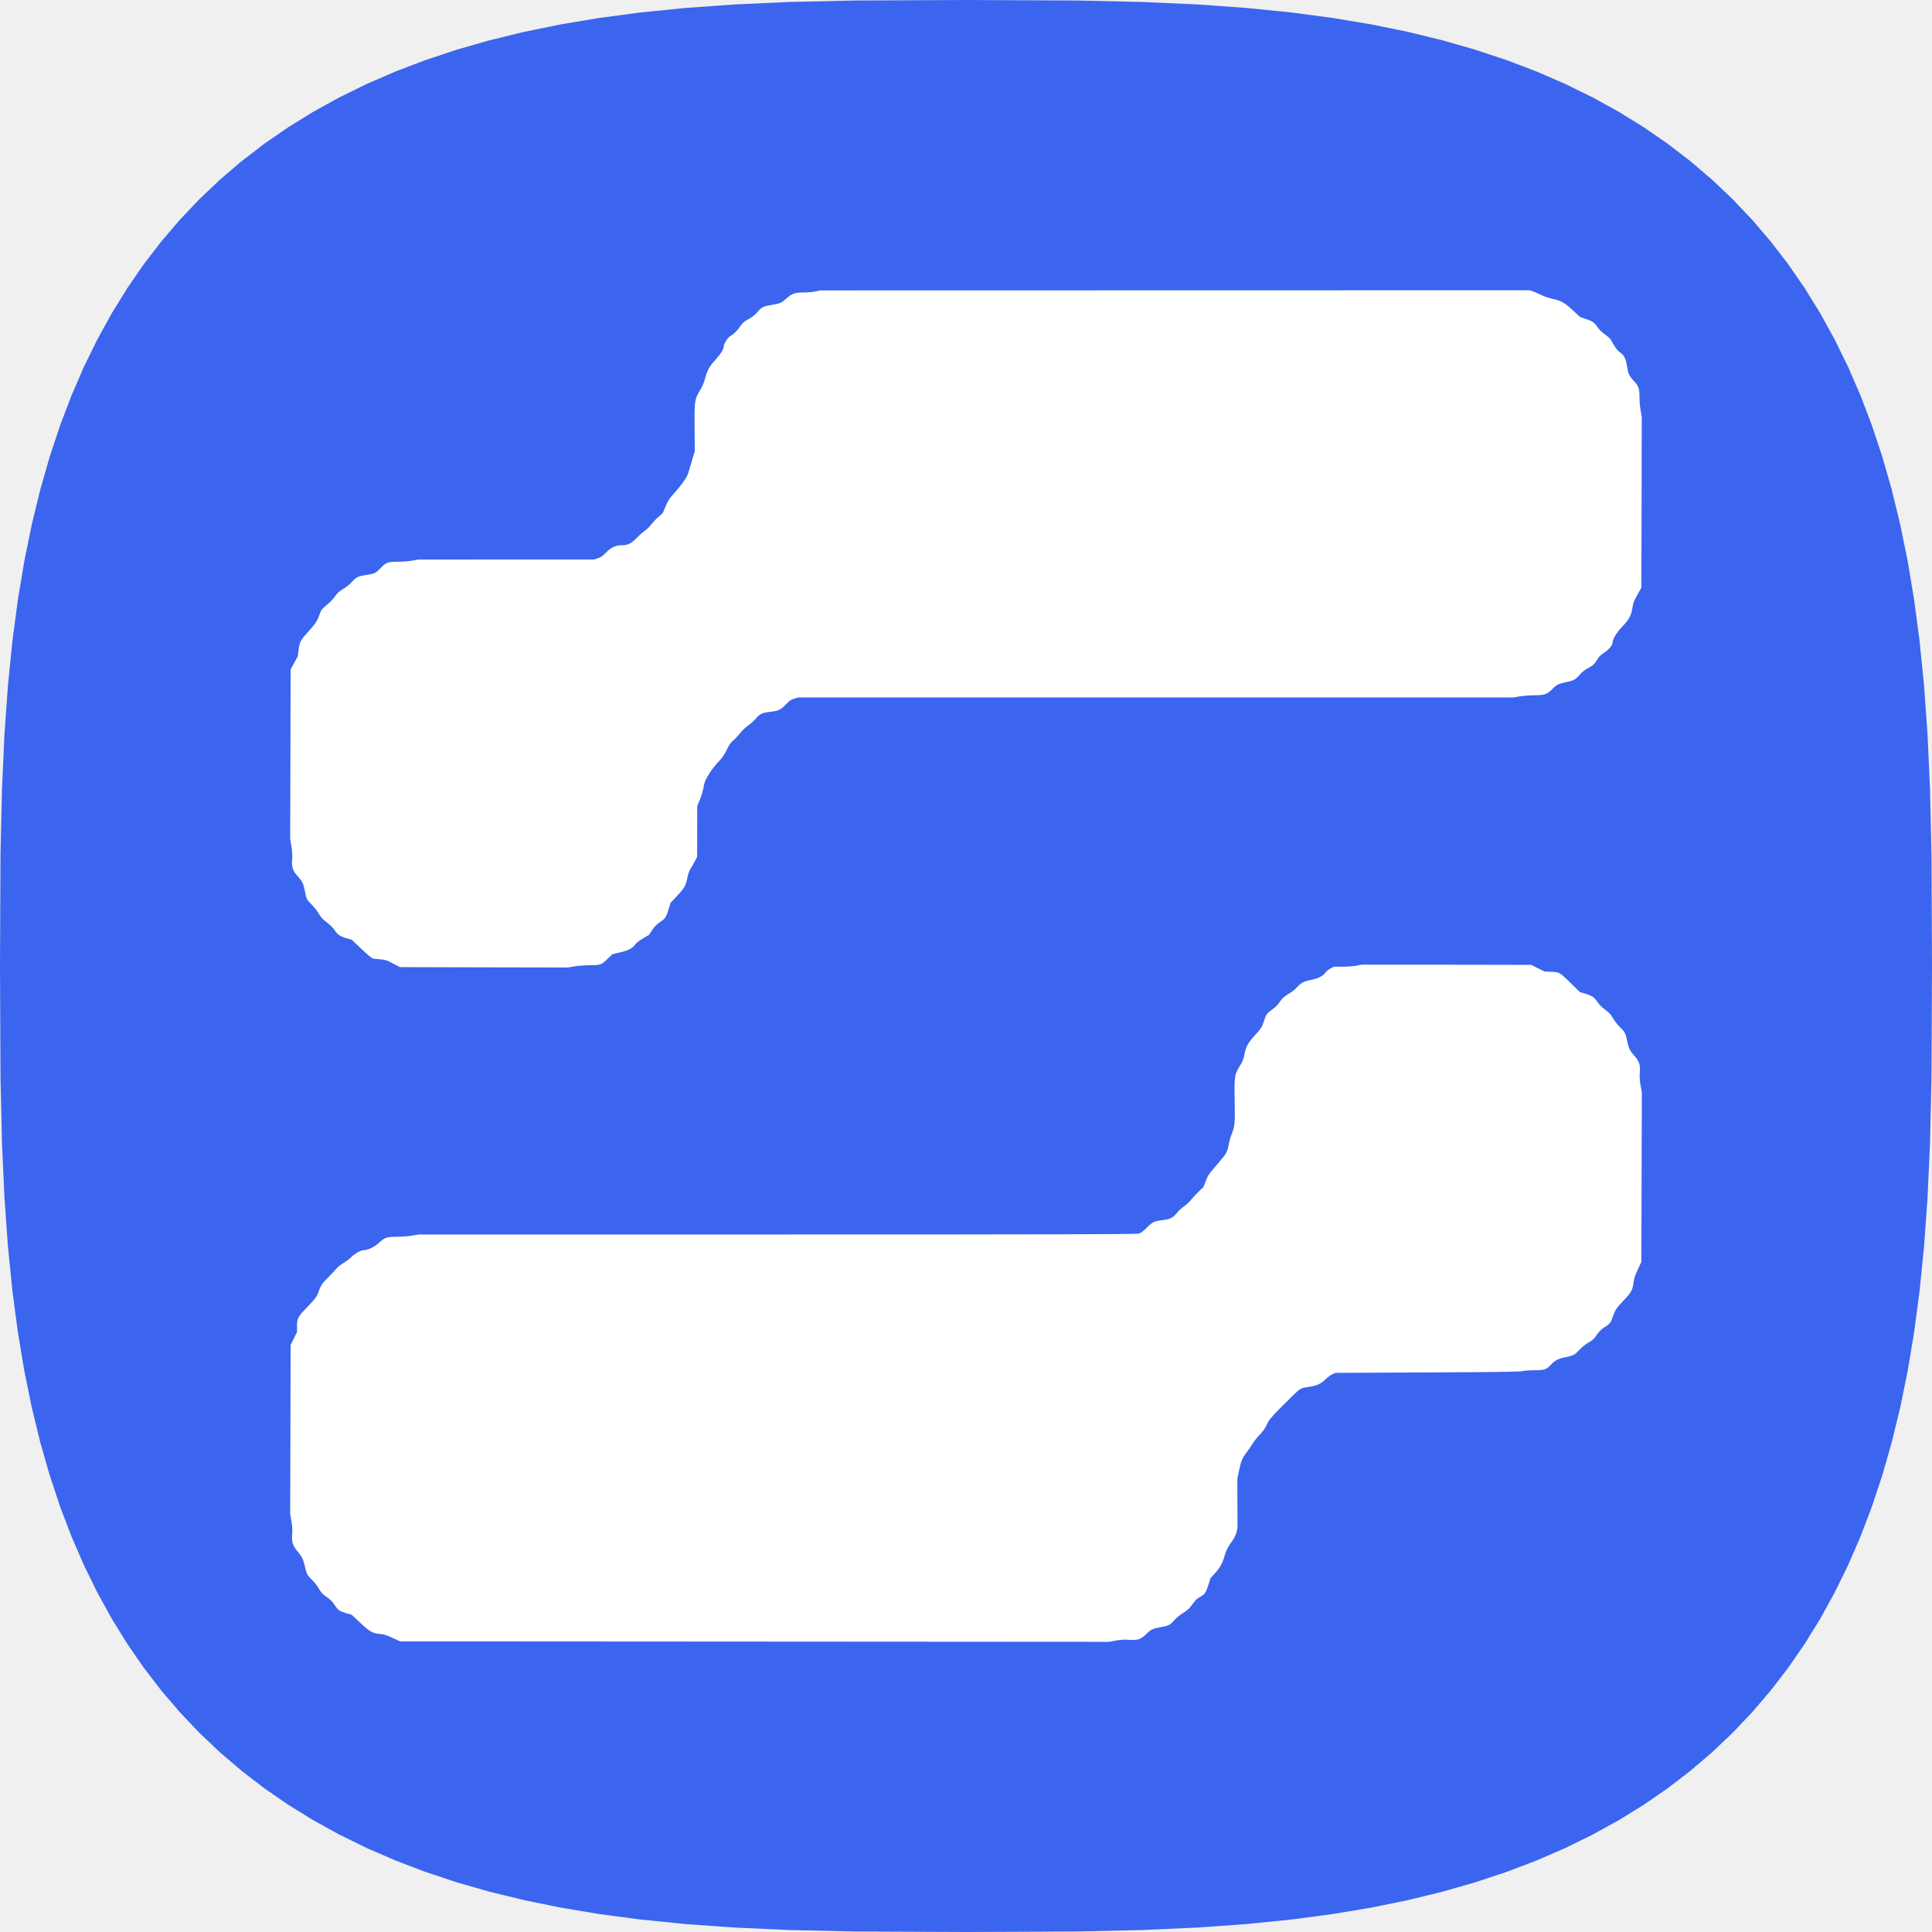
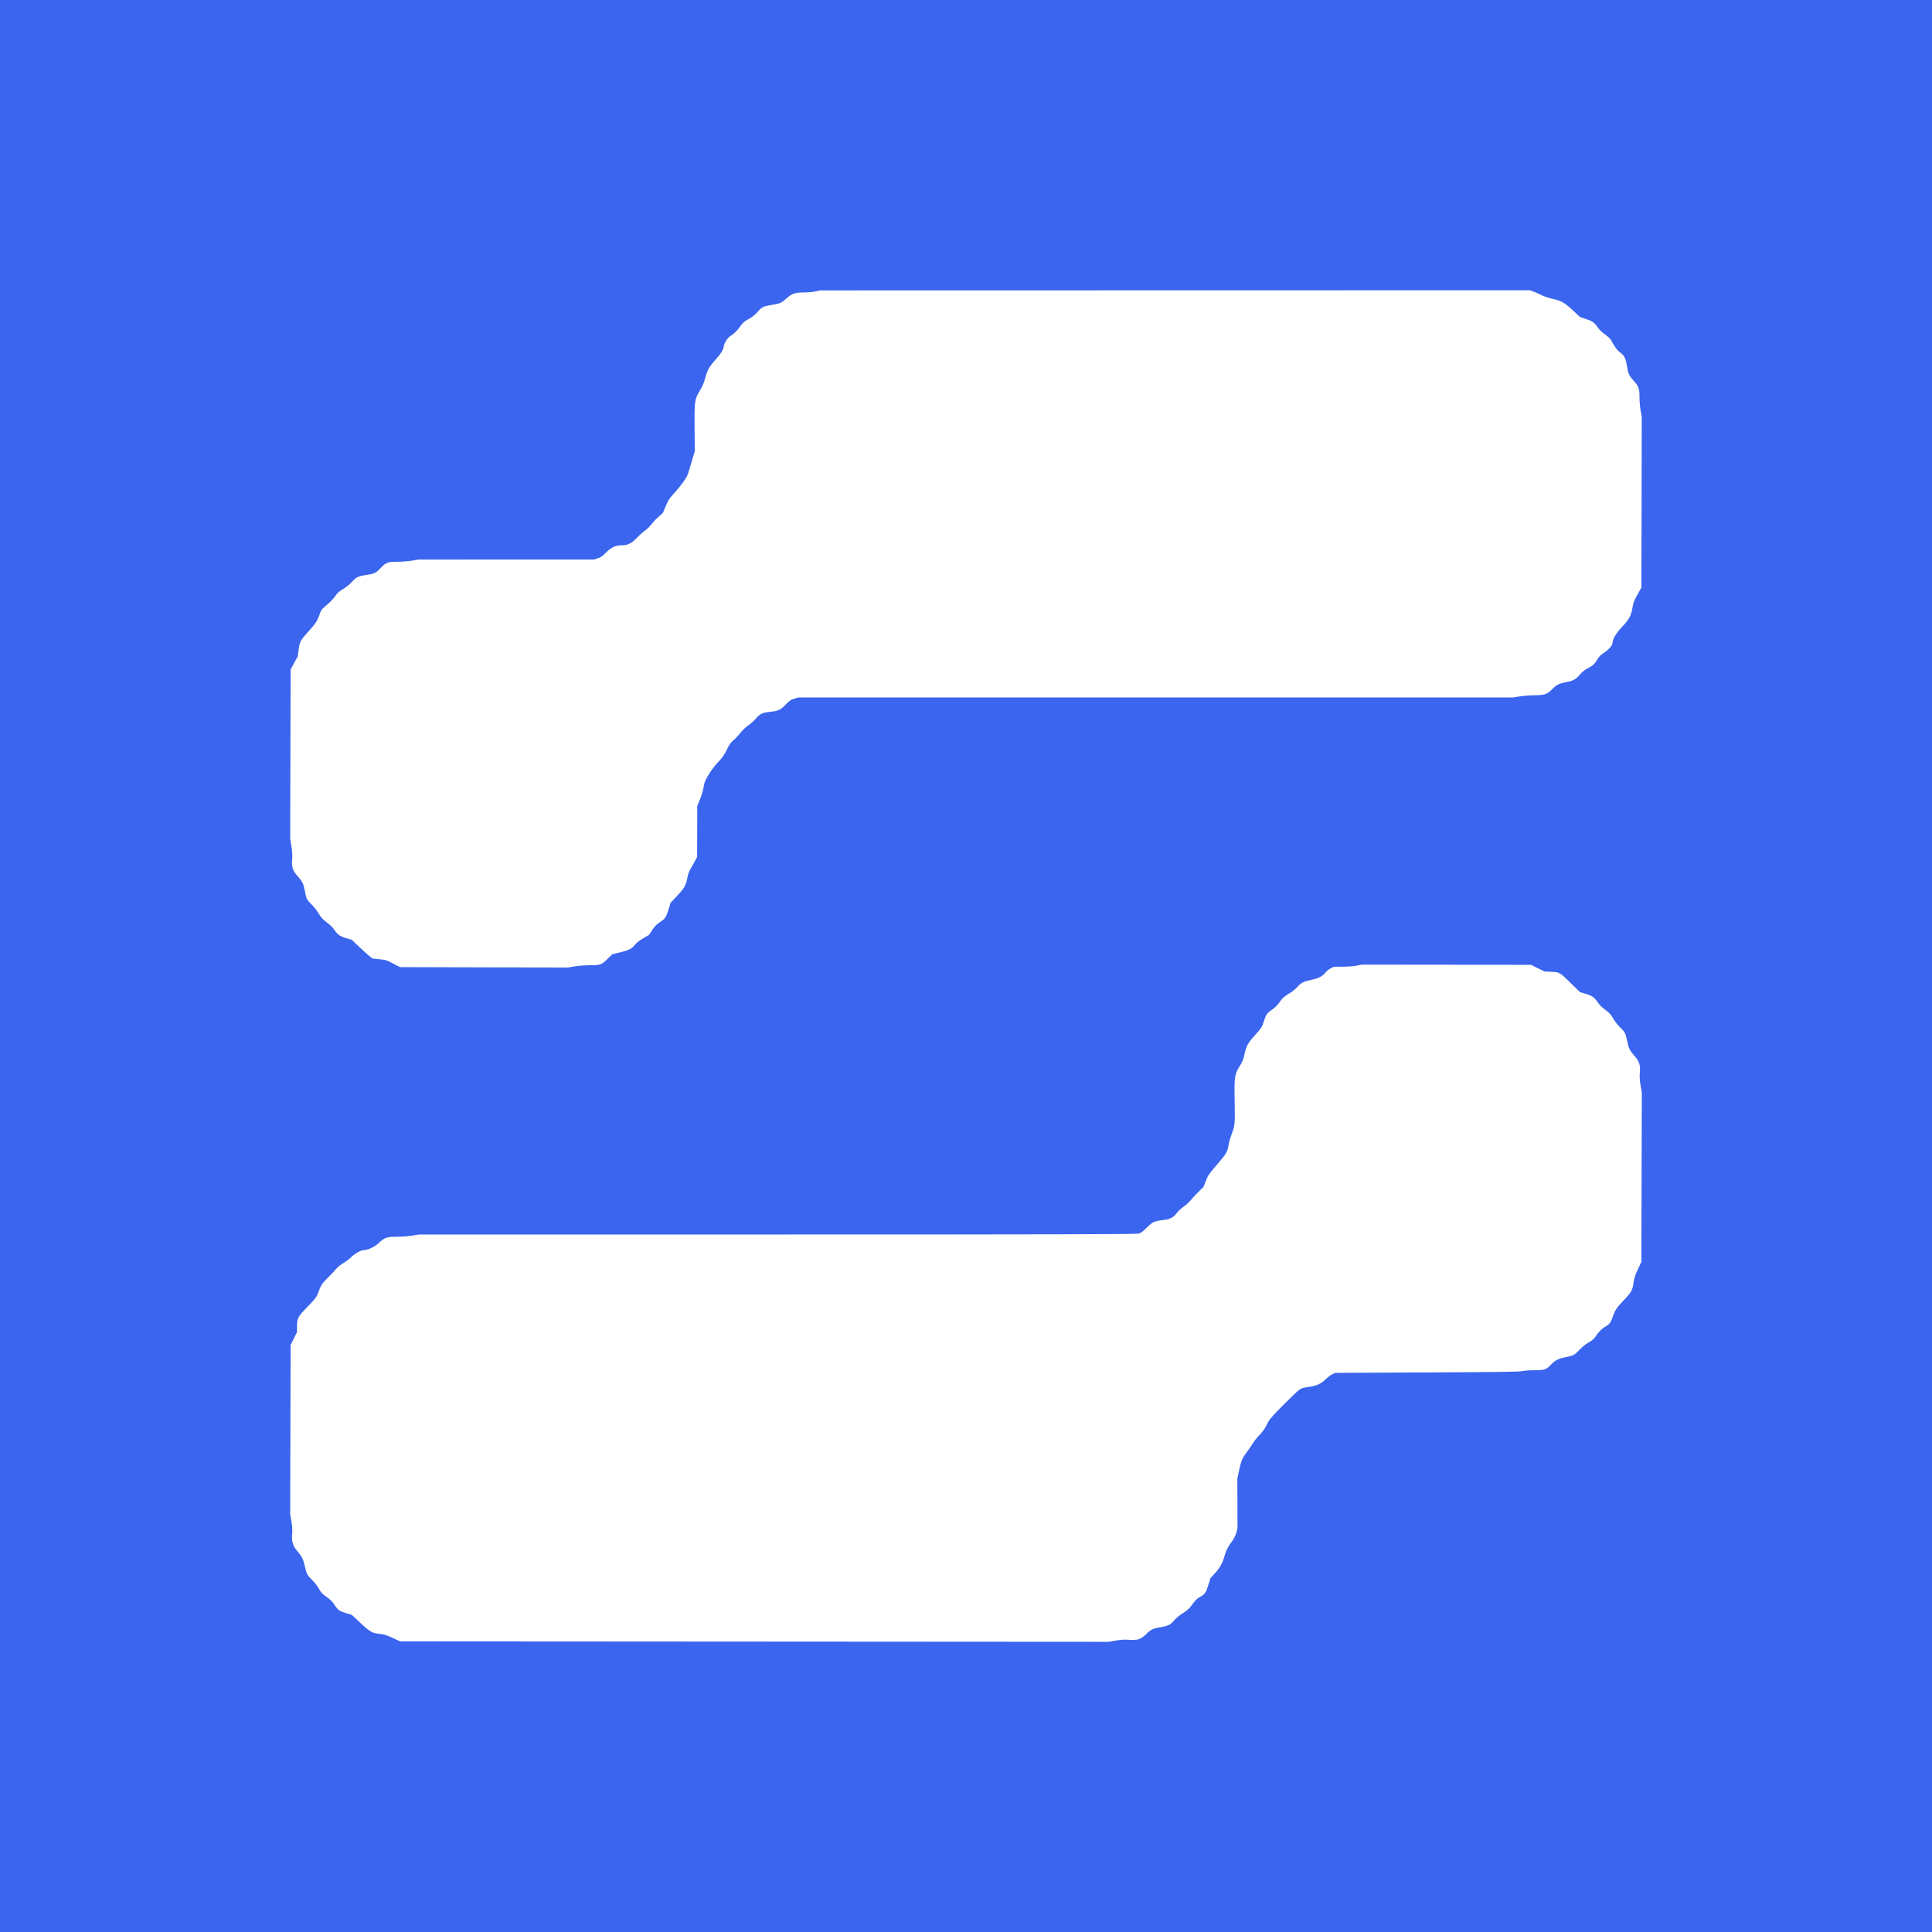
<svg xmlns="http://www.w3.org/2000/svg" viewBox="-368.000 -368.000 2576.000 2576.000" role="img" aria-label="Srini">
-   <path d="M 2208.000 920.000 L 2207.338 1068.781 L 2205.352 1156.054 L 2202.041 1229.053 L 2197.407 1293.942 L 2191.448 1353.251 L 2184.164 1408.322 L 2175.556 1459.965 L 2165.623 1508.714 L 2154.365 1554.938 L 2141.779 1598.905 L 2127.866 1640.814 L 2112.623 1680.817 L 2096.047 1719.032 L 2078.136 1755.550 L 2058.886 1790.446 L 2038.290 1823.778 L 2016.341 1855.593 L 1993.032 1885.930 L 1968.352 1914.819 L 1942.286 1942.286 L 1914.819 1968.352 L 1885.930 1993.032 L 1855.593 2016.341 L 1823.778 2038.290 L 1790.446 2058.886 L 1755.550 2078.136 L 1719.032 2096.047 L 1680.817 2112.623 L 1640.814 2127.866 L 1598.905 2141.779 L 1554.938 2154.365 L 1508.714 2165.623 L 1459.965 2175.556 L 1408.322 2184.164 L 1353.251 2191.448 L 1293.942 2197.407 L 1229.053 2202.041 L 1156.054 2205.352 L 1068.781 2207.338 L 920.000 2208.000 L 771.219 2207.338 L 683.946 2205.352 L 610.947 2202.041 L 546.058 2197.407 L 486.749 2191.448 L 431.678 2184.164 L 380.035 2175.556 L 331.286 2165.623 L 285.062 2154.365 L 241.095 2141.779 L 199.186 2127.866 L 159.183 2112.623 L 120.968 2096.047 L 84.450 2078.136 L 49.554 2058.886 L 16.222 2038.290 L -15.593 2016.341 L -45.930 1993.032 L -74.819 1968.352 L -102.286 1942.286 L -128.352 1914.819 L -153.032 1885.930 L -176.341 1855.593 L -198.290 1823.778 L -218.886 1790.446 L -238.136 1755.550 L -256.047 1719.032 L -272.623 1680.817 L -287.866 1640.814 L -301.779 1598.905 L -314.365 1554.938 L -325.623 1508.714 L -335.556 1459.965 L -344.164 1408.322 L -351.448 1353.251 L -357.407 1293.942 L -362.041 1229.053 L -365.352 1156.054 L -367.338 1068.781 L -368.000 920.000 L -367.338 771.219 L -365.352 683.946 L -362.041 610.947 L -357.407 546.058 L -351.448 486.749 L -344.164 431.678 L -335.556 380.035 L -325.623 331.286 L -314.365 285.062 L -301.779 241.095 L -287.866 199.186 L -272.623 159.183 L -256.047 120.968 L -238.136 84.450 L -218.886 49.554 L -198.290 16.222 L -176.341 -15.593 L -153.032 -45.930 L -128.352 -74.819 L -102.286 -102.286 L -74.819 -128.352 L -45.930 -153.032 L -15.593 -176.341 L 16.222 -198.290 L 49.554 -218.886 L 84.450 -238.136 L 120.968 -256.047 L 159.183 -272.623 L 199.186 -287.866 L 241.095 -301.779 L 285.062 -314.365 L 331.286 -325.623 L 380.035 -335.556 L 431.678 -344.164 L 486.749 -351.448 L 546.058 -357.407 L 610.947 -362.041 L 683.946 -365.352 L 771.219 -367.338 L 920.000 -368.000 L 1068.781 -367.338 L 1156.054 -365.352 L 1229.053 -362.041 L 1293.942 -357.407 L 1353.251 -351.448 L 1408.322 -344.164 L 1459.965 -335.556 L 1508.714 -325.623 L 1554.938 -314.365 L 1598.905 -301.779 L 1640.814 -287.866 L 1680.817 -272.623 L 1719.032 -256.047 L 1755.550 -238.136 L 1790.446 -218.886 L 1823.778 -198.290 L 1855.593 -176.341 L 1885.930 -153.032 L 1914.819 -128.352 L 1942.286 -102.286 L 1968.352 -74.819 L 1993.032 -45.930 L 2016.341 -15.593 L 2038.290 16.222 L 2058.886 49.554 L 2078.136 84.450 L 2096.047 120.968 L 2112.623 159.183 L 2127.866 199.186 L 2141.779 241.095 L 2154.365 285.062 L 2165.623 331.286 L 2175.556 380.035 L 2184.164 431.678 L 2191.448 486.749 L 2197.407 546.058 L 2202.041 610.947 L 2205.352 683.946 L 2207.338 771.219 Z" fill="#3b65ef" />
+   <rect x="-368.000" y="-368.000" width="2576.000" height="2576.000" fill="#3b65ef" />
  <g fill="#ffffff" transform="translate(0,1840) scale(0.1,-0.1)">
    <path d="M7195 18195 c-33 -8 -100 -14 -148 -14 -128 -1 -167 -14 -238 -78 -72 -64 -86 -70 -203 -89 -110 -18 -131 -29 -188 -96 -29 -35 -71 -67 -118 -93 -57 -31 -80 -51 -110 -96 -40 -59 -88 -105 -139 -135 -31 -18 -81 -101 -81 -133 -1 -36 -42 -103 -107 -174 -85 -93 -115 -147 -142 -254 -14 -55 -37 -109 -71 -163 -68 -114 -72 -137 -69 -497 l3 -308 -37 -125 c-21 -69 -45 -147 -53 -175 -16 -52 -91 -157 -180 -255 -69 -76 -87 -103 -124 -193 l-32 -77 -59 -52 c-33 -28 -75 -74 -95 -100 -19 -27 -56 -63 -82 -81 -26 -18 -76 -62 -112 -99 -70 -73 -120 -98 -194 -98 -86 0 -145 -27 -213 -95 -48 -50 -73 -67 -113 -79 l-52 -16 -1172 0 -1171 -1 -80 -14 c-44 -8 -131 -15 -193 -15 -134 0 -153 -7 -233 -90 -60 -63 -81 -72 -201 -89 -89 -12 -128 -33 -177 -91 -24 -28 -72 -67 -112 -91 -49 -28 -80 -55 -102 -87 -35 -51 -78 -96 -150 -154 -36 -30 -50 -51 -66 -100 -29 -86 -52 -121 -155 -235 -102 -113 -111 -130 -125 -242 l-11 -82 -47 -87 -48 -87 -3 -1130 -3 -1130 17 -100 c10 -65 14 -123 10 -165 -11 -104 6 -159 70 -230 68 -77 79 -98 98 -196 20 -109 26 -121 91 -184 31 -30 74 -86 96 -123 31 -52 56 -79 108 -117 41 -30 82 -70 104 -104 40 -60 75 -83 170 -110 l58 -17 102 -97 c56 -54 119 -110 139 -126 l37 -27 91 -9 c68 -6 103 -15 138 -35 26 -14 67 -36 92 -48 l45 -22 1119 -3 1120 -2 88 15 c48 8 139 15 202 15 140 0 154 5 236 84 l65 63 109 26 c113 28 156 51 199 108 12 17 57 52 101 77 l79 47 44 66 c31 47 61 77 104 105 68 44 78 59 115 174 l25 82 85 91 c100 106 119 140 139 244 10 52 26 95 47 128 18 27 43 73 57 100 l26 50 1 340 1 340 27 65 c31 71 49 134 65 223 12 68 105 213 201 312 41 42 71 86 100 147 30 66 52 97 86 125 25 21 68 66 95 100 26 34 74 80 106 101 32 22 78 63 102 92 53 63 88 79 197 90 102 11 134 26 204 100 44 46 66 61 109 74 l55 16 4765 0 4766 0 90 15 c50 8 140 15 200 15 132 1 166 13 239 89 52 53 88 69 201 91 75 15 110 36 163 99 28 33 67 63 111 86 67 35 81 49 135 138 10 16 45 46 79 68 57 37 107 96 107 126 0 49 47 129 125 212 99 106 122 146 140 253 15 83 17 89 81 203 l39 70 3 1140 2 1140 -15 81 c-8 44 -15 124 -15 178 0 117 -11 148 -83 225 -56 61 -69 92 -87 205 -14 88 -34 126 -90 168 -40 30 -67 67 -121 166 -9 16 -44 48 -77 71 -34 23 -76 63 -94 89 -49 71 -73 89 -161 118 l-80 27 -92 86 c-109 102 -163 134 -270 155 -44 9 -112 32 -152 51 -39 20 -90 42 -114 50 l-42 15 -4731 -1 -4731 -1 -60 -13z M14410 9205 c-36 -8 -119 -14 -184 -14 l-120 -1 -43 -21 c-24 -12 -55 -37 -70 -56 -37 -48 -95 -79 -186 -97 -104 -21 -139 -39 -190 -96 -23 -27 -69 -64 -102 -83 -71 -42 -99 -67 -142 -130 -18 -26 -54 -62 -80 -80 -70 -48 -88 -68 -106 -120 -10 -26 -24 -67 -33 -93 -10 -28 -41 -72 -83 -117 -115 -124 -137 -165 -162 -294 -8 -44 -26 -85 -60 -139 -68 -109 -73 -138 -67 -461 6 -302 3 -338 -40 -445 -16 -41 -34 -104 -40 -140 -15 -93 -30 -121 -140 -248 -128 -148 -137 -162 -168 -245 l-27 -70 -66 -65 c-37 -36 -84 -86 -105 -113 -21 -26 -63 -65 -94 -86 -31 -21 -72 -59 -90 -83 -47 -63 -92 -86 -195 -97 -107 -12 -136 -27 -212 -105 -42 -43 -73 -66 -101 -74 -32 -9 -1118 -12 -4820 -12 l-4779 0 -90 -15 c-49 -8 -141 -15 -203 -15 -136 0 -164 -10 -242 -84 -54 -52 -150 -96 -209 -96 -32 0 -117 -49 -156 -90 -22 -23 -70 -59 -107 -81 -37 -22 -82 -58 -100 -82 -18 -23 -68 -75 -110 -117 -76 -74 -89 -95 -133 -215 -14 -38 -45 -77 -136 -170 -130 -134 -139 -152 -139 -268 l0 -68 -43 -87 -42 -86 -3 -1126 -3 -1125 17 -99 c11 -65 14 -121 10 -165 -10 -101 6 -158 64 -227 67 -79 84 -115 105 -209 22 -101 31 -118 100 -185 31 -30 70 -82 88 -114 21 -40 47 -70 76 -90 76 -53 100 -76 136 -131 44 -65 61 -77 153 -105 l72 -21 113 -106 c125 -118 165 -141 264 -149 52 -5 92 -17 168 -53 l100 -46 4725 -3 4725 -3 94 17 c66 11 119 15 173 10 112 -9 157 5 224 70 70 69 92 79 197 98 106 18 134 32 186 95 24 28 74 69 114 93 45 27 83 60 104 88 65 90 77 102 130 132 60 34 72 52 108 167 l25 79 60 66 c69 76 101 136 129 236 21 73 45 119 106 201 19 25 41 72 50 105 l15 59 -1 330 -1 330 22 105 c26 128 44 170 107 252 26 34 61 86 77 113 16 28 57 79 92 115 43 45 73 87 95 135 34 75 81 127 358 398 90 87 99 91 206 106 101 14 159 41 220 101 28 27 68 57 90 67 l40 18 1225 6 c894 4 1236 8 1265 17 22 6 93 12 158 12 138 0 163 8 227 75 56 58 95 79 190 98 111 23 126 31 191 101 35 37 84 77 120 96 39 21 70 46 87 72 49 72 84 108 137 140 60 35 74 56 105 148 25 74 47 106 145 208 94 99 113 132 125 227 8 60 22 105 58 180 l47 100 3 1130 3 1130 -17 94 c-11 63 -14 117 -10 162 10 107 -6 158 -71 230 -64 72 -76 98 -99 205 -20 99 -30 117 -98 182 -30 29 -71 82 -90 117 -28 48 -51 74 -101 110 -41 29 -80 68 -105 105 -44 65 -77 87 -174 114 l-59 17 -132 129 c-141 138 -140 138 -260 143 l-80 3 -90 44 -89 45 -1131 2 -1130 1 -65 -13z" />
  </g>
</svg>
